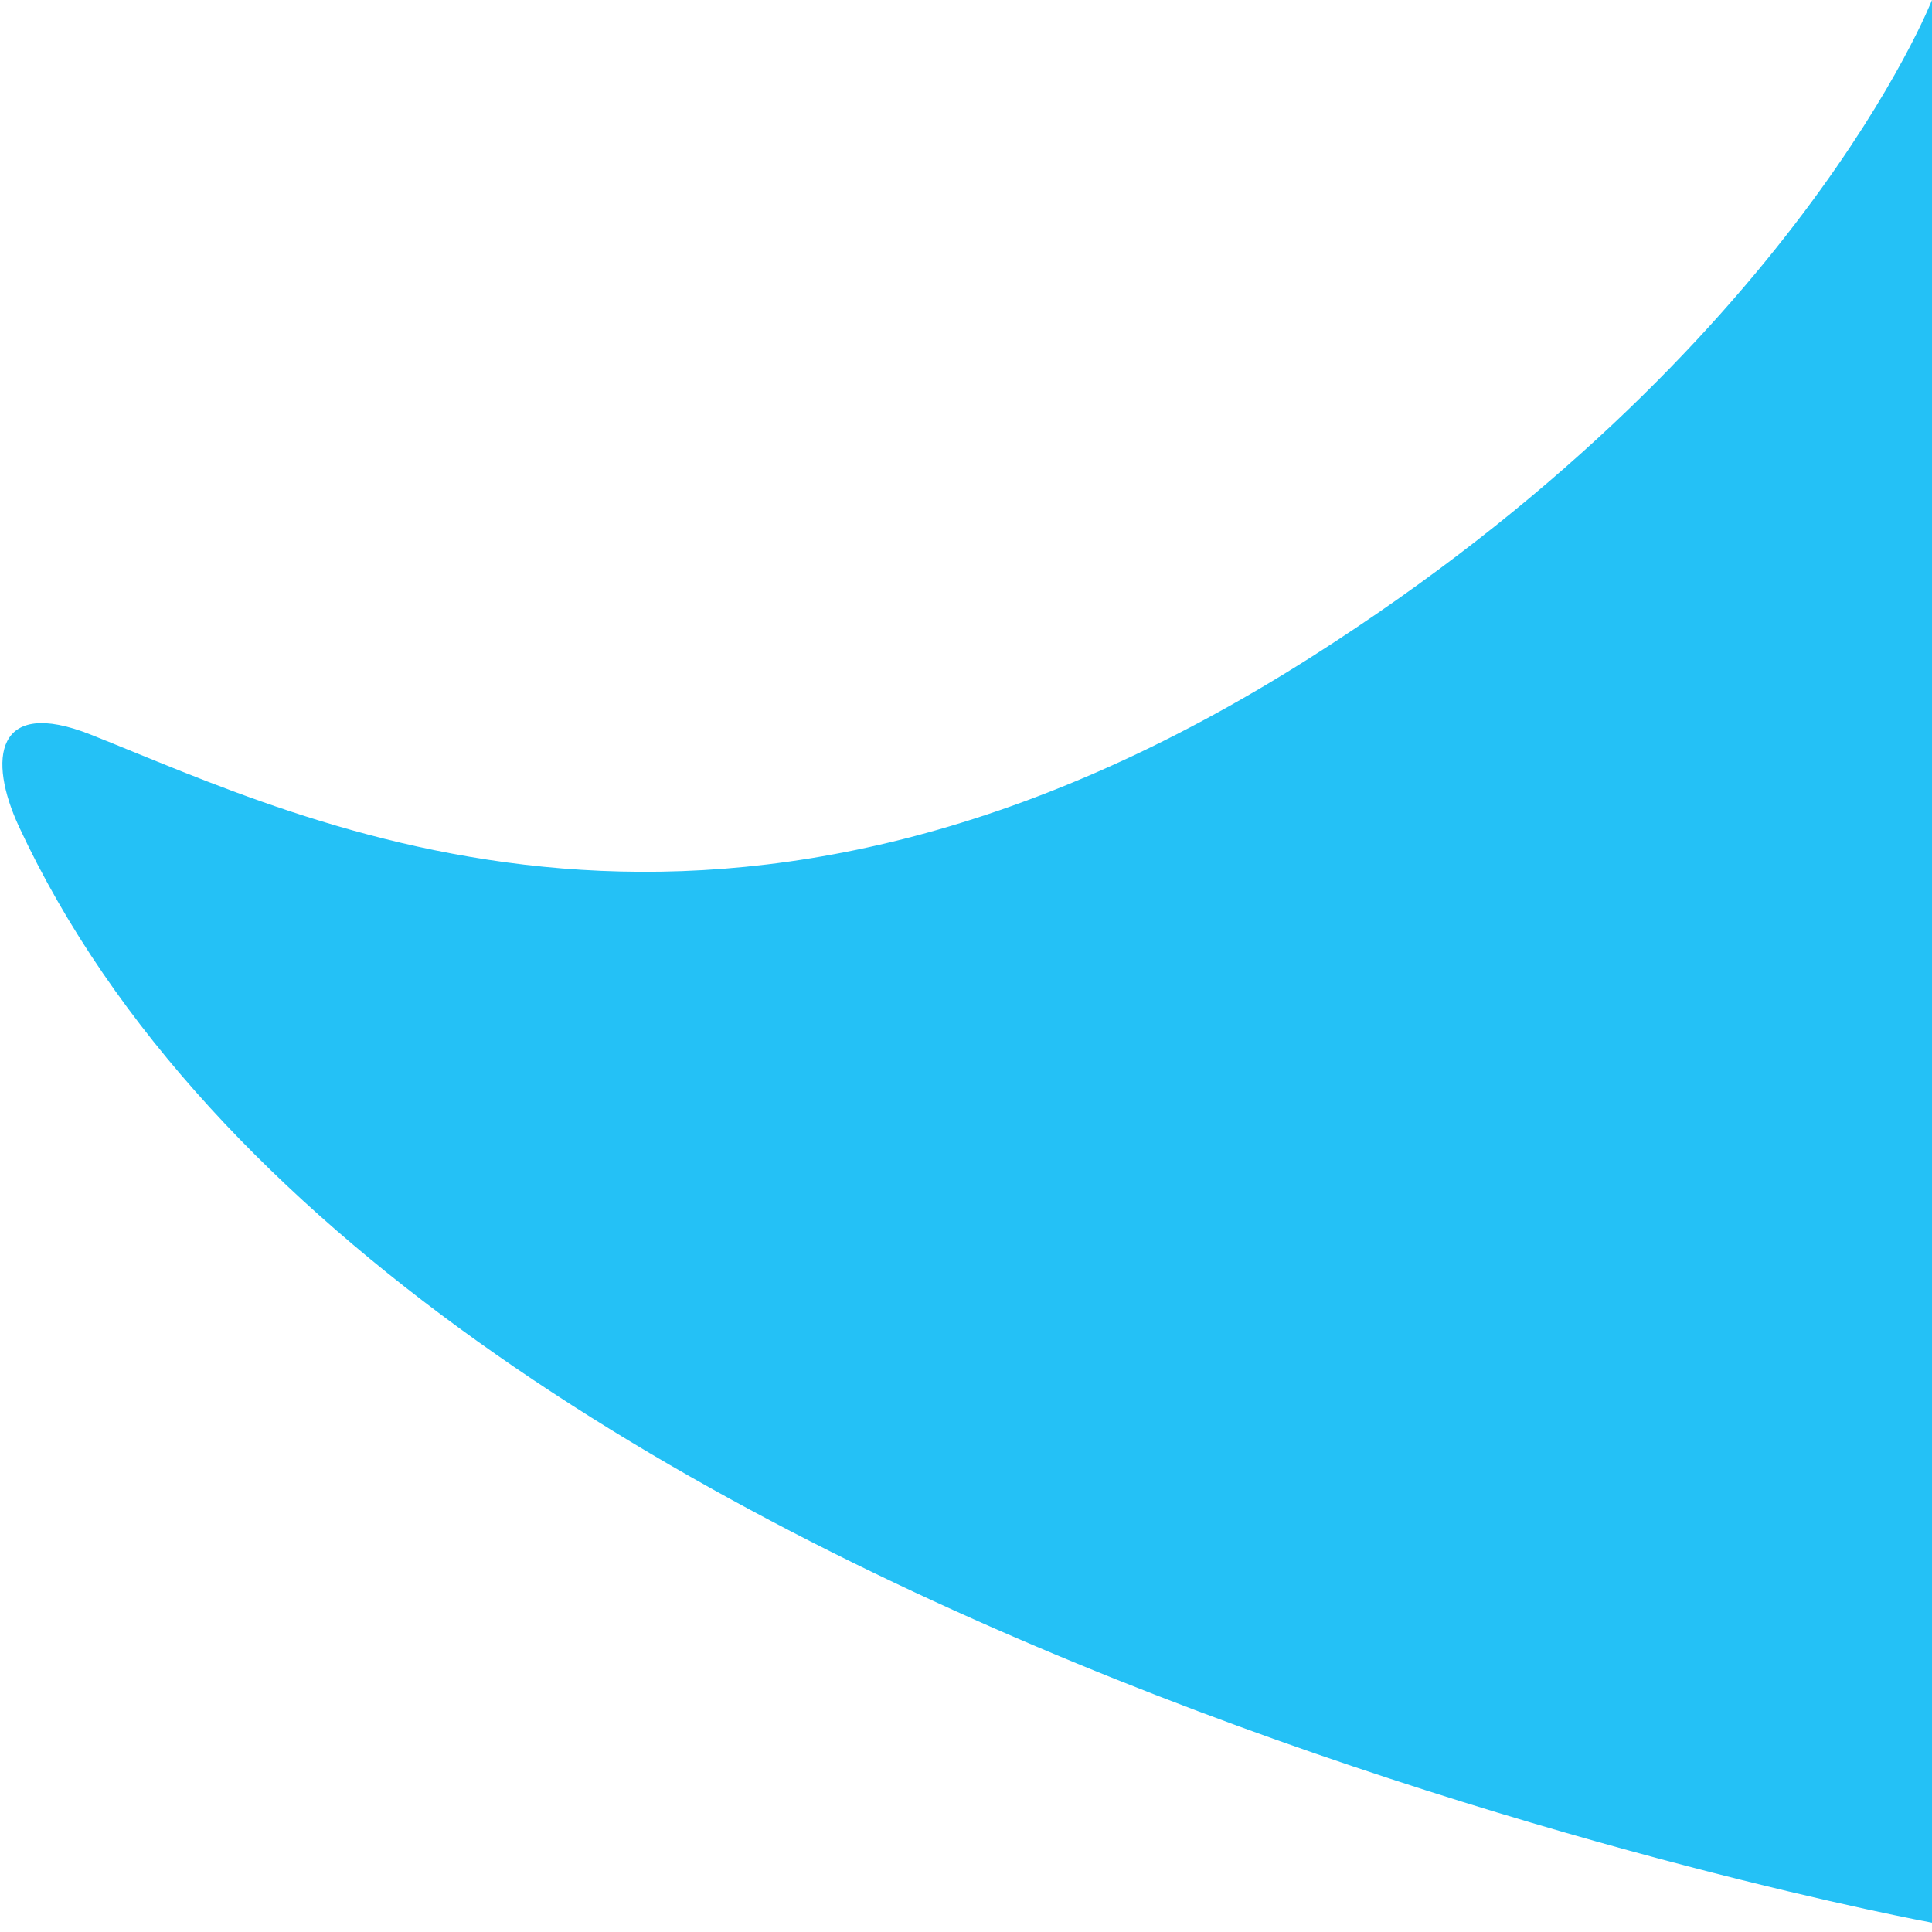
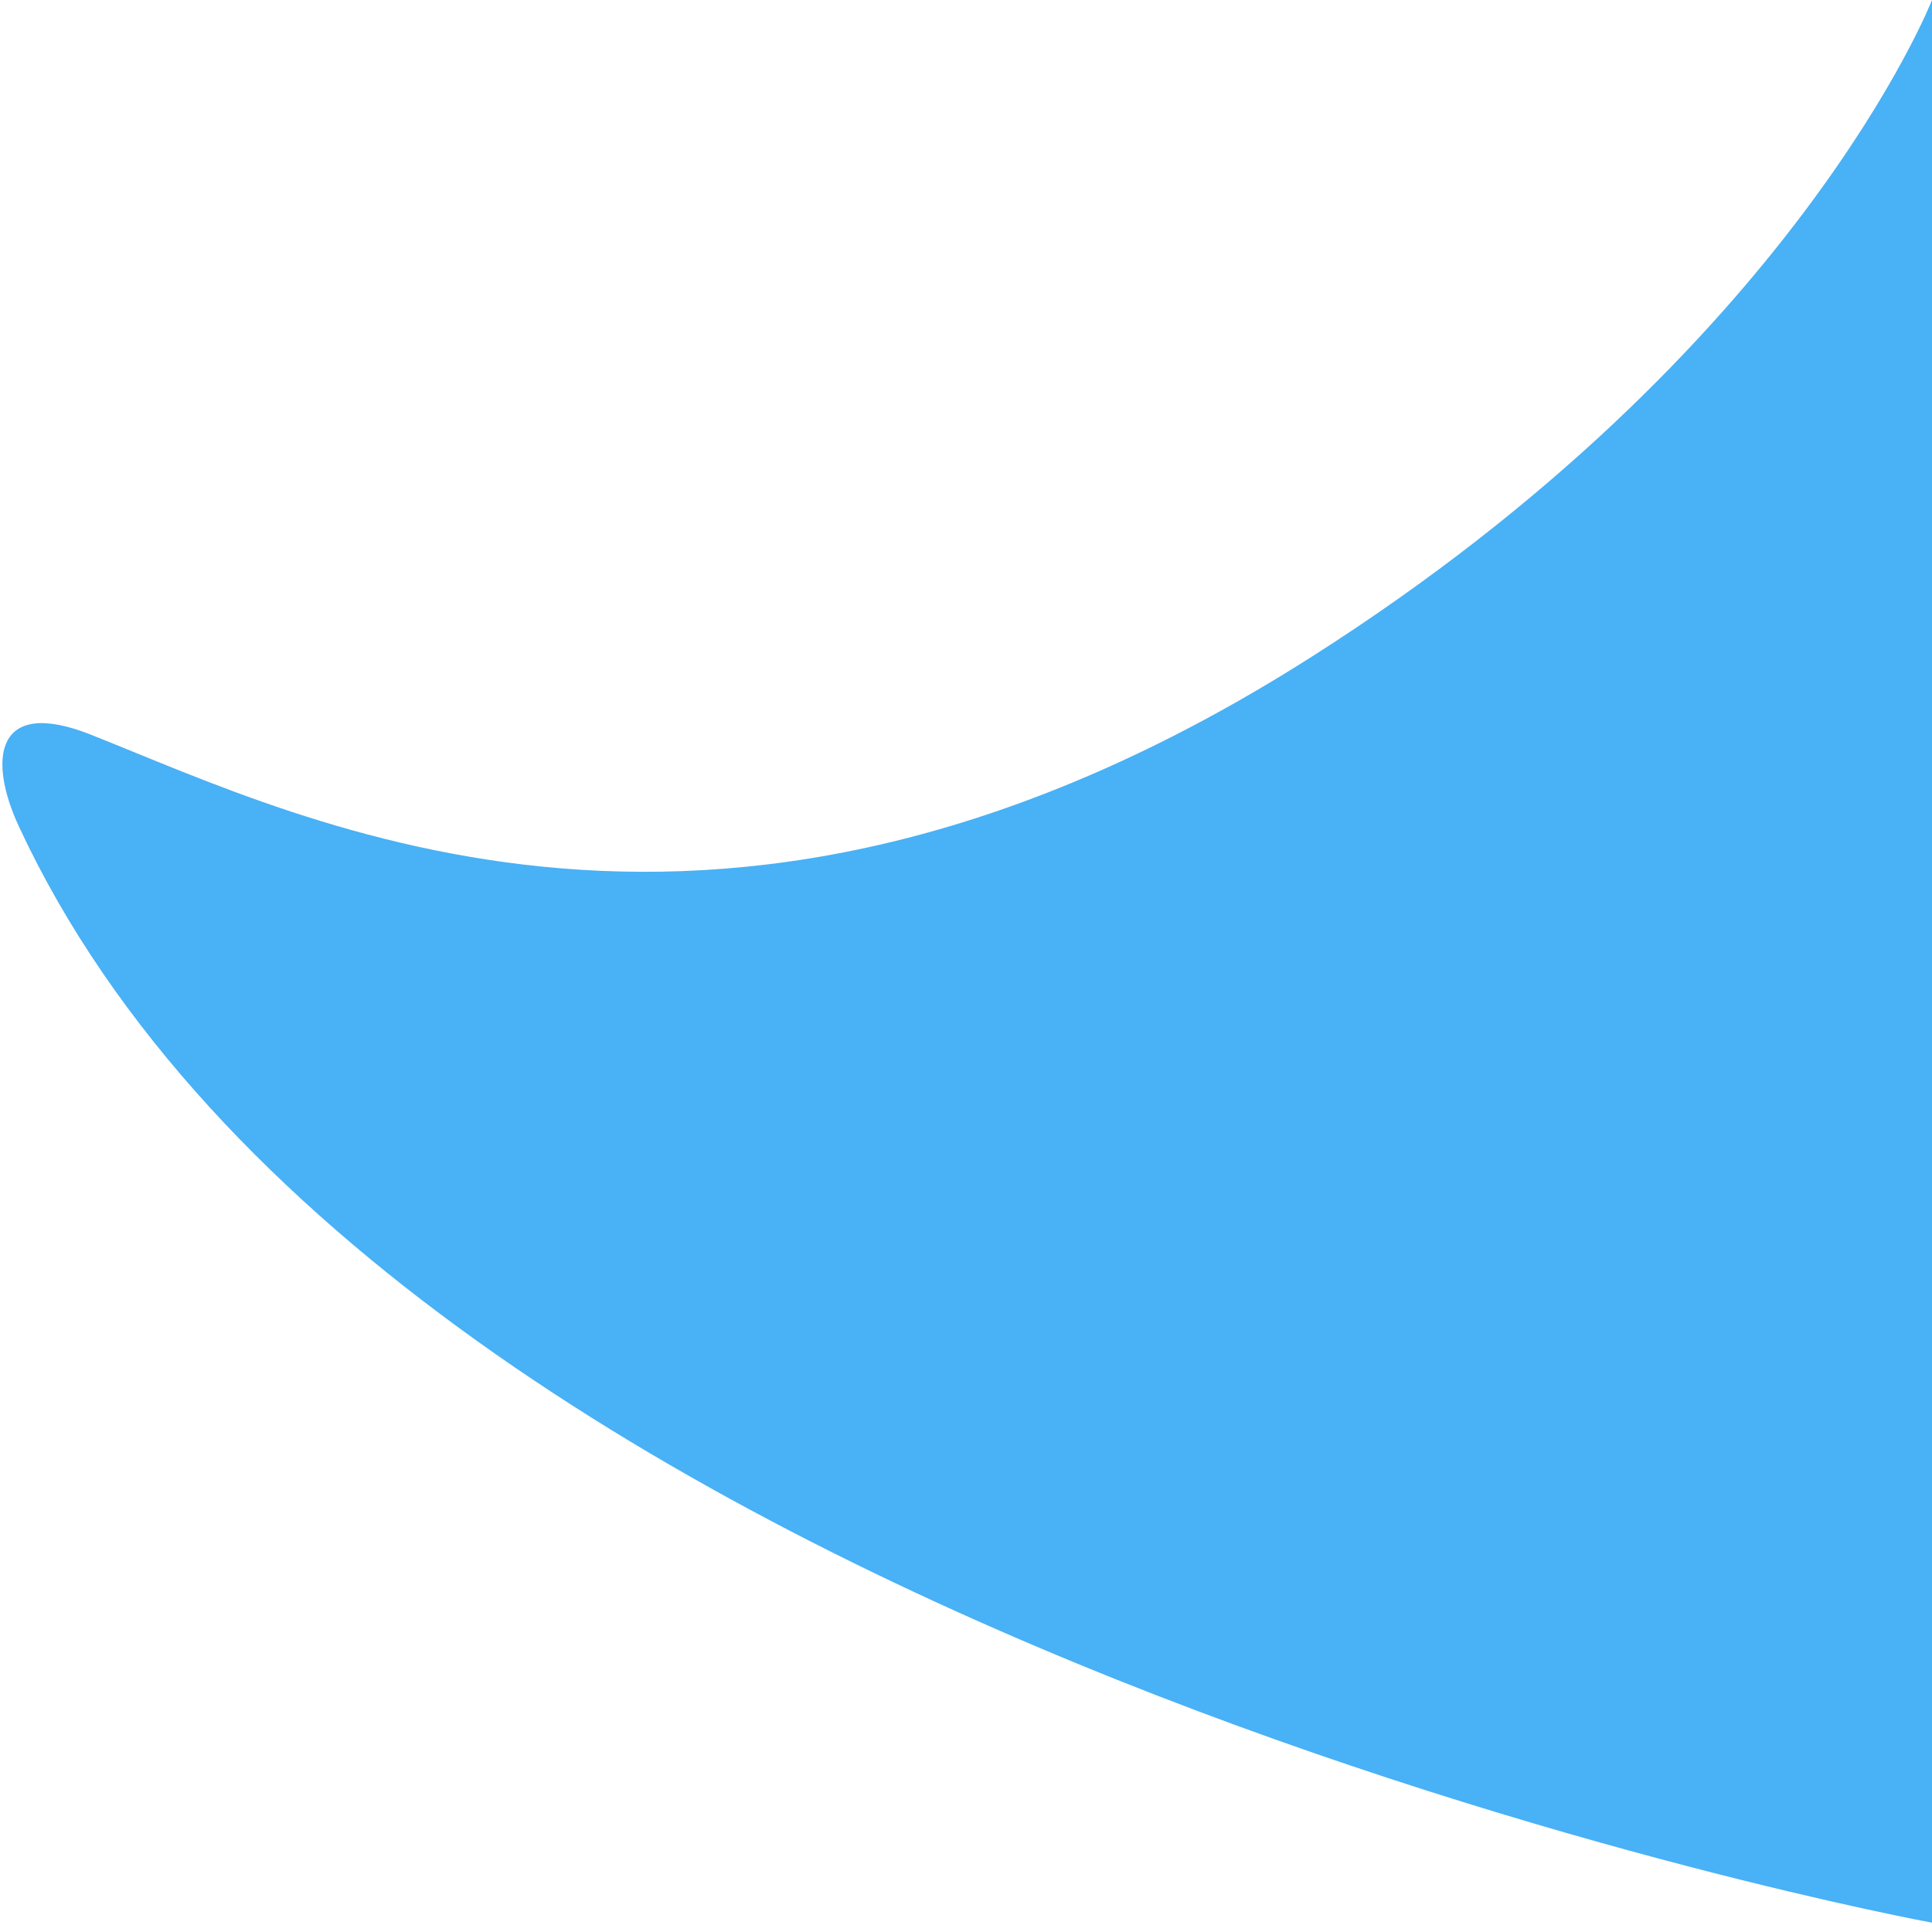
<svg xmlns="http://www.w3.org/2000/svg" version="1.1" id="Layer_1" width="80px" height="80px" viewBox="0 0 80 80">
-   <path fill="#24c1f6" d="M80,0c0,0-5.631,14.445-25.715,27.213C29.946,42.688,12.79,33.997,3.752,30.417  c-3.956-1.567-4.265,1.021-2.966,3.814C16.45,67.934,80,79.614,80,79.614l0,0V0z" />
+   <path fill="#49B1F5" d="M80,0c0,0-5.631,14.445-25.715,27.213C29.946,42.688,12.79,33.997,3.752,30.417  c-3.956-1.567-4.265,1.021-2.966,3.814C16.45,67.934,80,79.614,80,79.614l0,0V0z" />
</svg>
